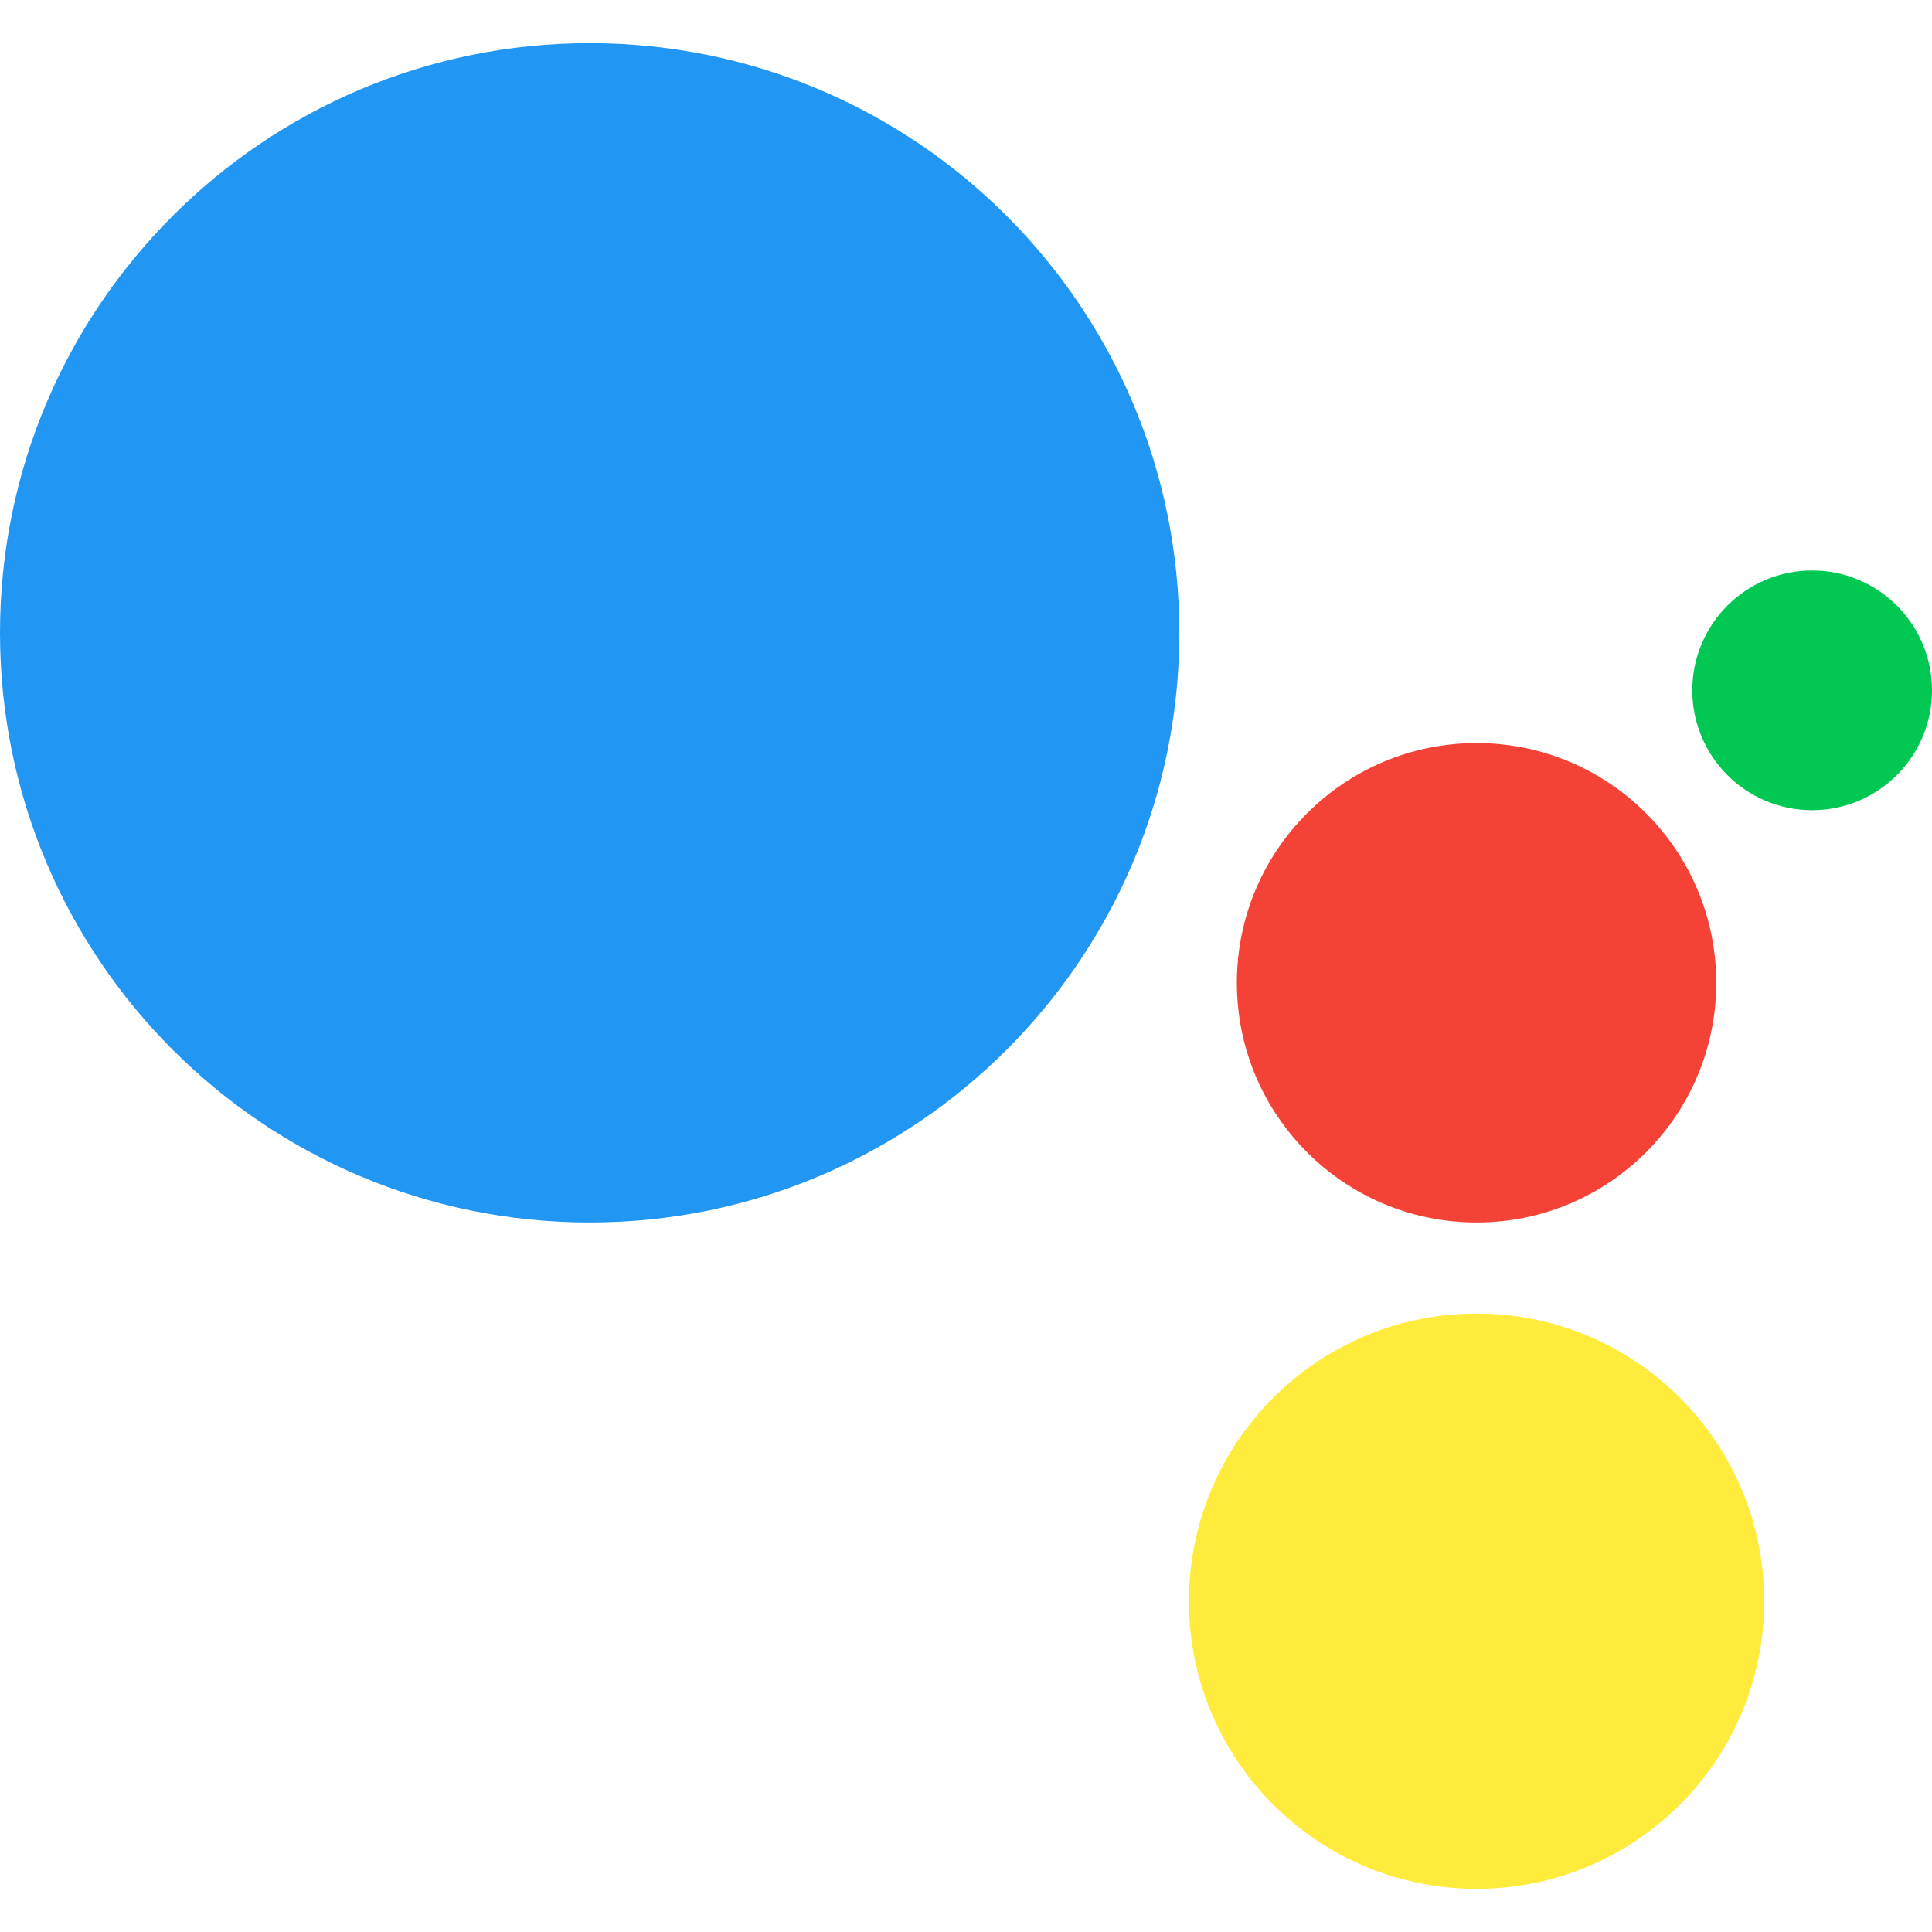
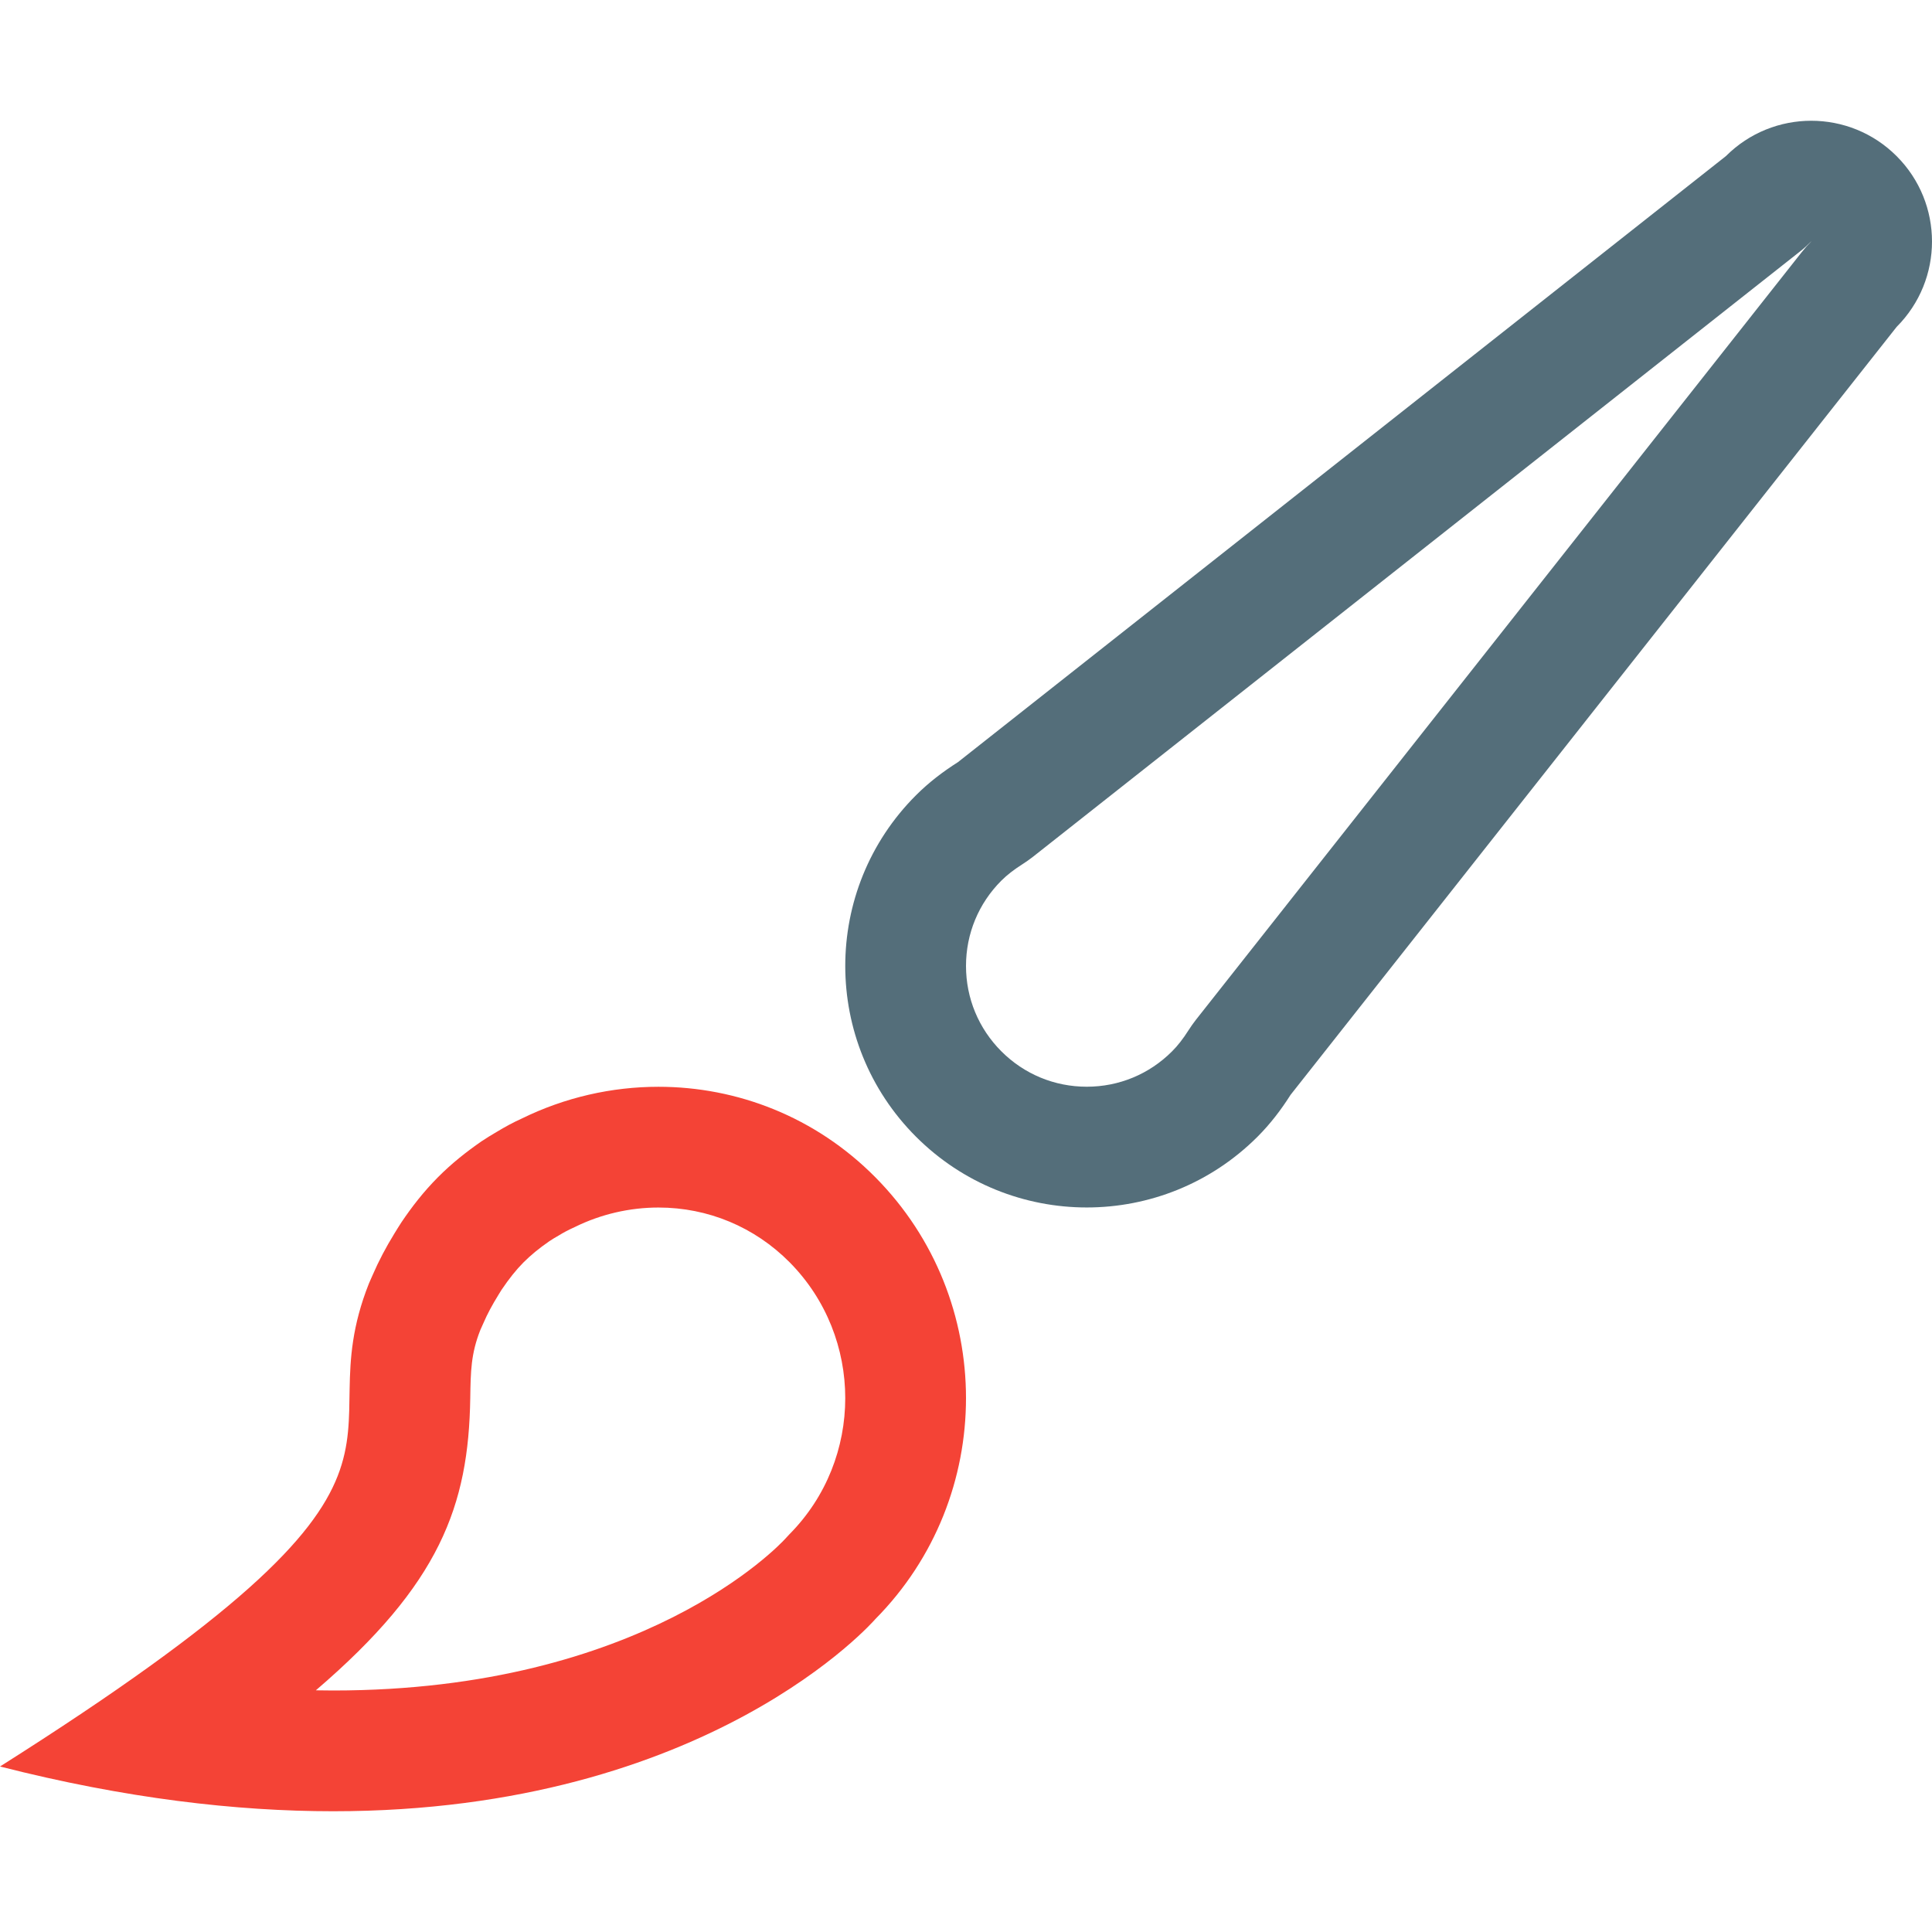
- <svg xmlns="http://www.w3.org/2000/svg" baseProfile="tiny" height="512px" id="Layer_1" version="1.2" viewBox="0 0 512 512" width="512px" xml:space="preserve">
+ <svg xmlns="http://www.w3.org/2000/svg" enable-background="new 0 0 128 128" height="128px" id="Layer_1" version="1.1" viewBox="0 0 128 128" width="128px" xml:space="preserve">
  <g>
-     <circle cx="156.268" cy="167.705" fill="#2196F3" r="156.268" />
-     <path d="M512,182.95c0,17.544-14.224,31.762-31.762,31.762s-31.762-14.218-31.762-31.762   c0-17.543,14.224-31.762,31.762-31.762S512,165.407,512,182.95z" fill="#00C853" />
-     <path d="M454.829,260.449c0,35.081-28.438,63.522-63.523,63.522c-35.088,0-63.524-28.441-63.524-63.522   c0-35.083,28.437-63.524,63.524-63.524C426.392,196.925,454.829,225.367,454.829,260.449z" fill="#F44336" />
-     <path d="M467.533,424.339c0,42.1-34.124,76.225-76.228,76.225c-42.104,0-76.229-34.125-76.229-76.225   c0-42.098,34.124-76.227,76.229-76.227C433.409,348.112,467.533,382.241,467.533,424.339z" fill="#FFEB3B" />
+     <g>
+       <path d="M125.656,10.344C124.094,8.781,122.047,8,120,8s-4.094,0.781-5.656,2.344L63.465,50.495    c-0.98,0.621-1.922,1.336-2.777,2.191c-6.25,6.246-6.25,16.375,0,22.625c3.125,3.124,7.219,4.687,11.313,4.687    s8.188-1.563,11.313-4.687c0.855-0.855,1.57-1.797,2.191-2.777l40.152-50.877C128.781,18.531,128.781,13.469,125.656,10.344z     M119.375,16.699L79.223,67.576c-0.168,0.219-0.328,0.441-0.477,0.676c-0.363,0.57-0.719,1.031-1.094,1.402    c-1.508,1.512-3.516,2.344-5.652,2.344s-4.145-0.832-5.656-2.344S64,66.131,64,63.998c0-2.137,0.832-4.145,2.344-5.656    c0.371-0.371,0.832-0.727,1.402-1.09c0.234-0.148,0.457-0.308,0.676-0.476l50.879-40.151c0.246-0.195,0.473-0.402,0.691-0.625H120    C119.777,16.222,119.57,16.453,119.375,16.699z" fill="#546E7A" />
+     </g>
  </g>
+   <path d="M43.625,72.002c-3.098,0-6.199,0.703-9.051,2.102c-0.566,0.254-1.125,0.559-1.68,0.895  c-0.336,0.199-0.672,0.398-1,0.621c-0.98,0.68-1.953,1.441-2.891,2.387c-0.953,0.96-1.723,1.96-2.406,2.972  c-0.168,0.254-0.32,0.508-0.477,0.762c-0.551,0.895-1.031,1.805-1.43,2.73c-0.074,0.188-0.172,0.367-0.246,0.559  C19.941,96.364,31.566,97.06,0,117.035C8.313,119.156,15.656,120,22.074,120c24.934,0,35.918-12.73,35.918-12.73  c8.008-8.085,8.012-21.19,0.004-29.271C54.023,73.986,48.828,72.002,43.625,72.002z M52.309,101.642  c-0.078,0.078-0.23,0.242-0.301,0.324C51.633,102.372,42.613,112,22.074,112c-0.383,0-0.762-0.004-1.148-0.012  c8.219-7.038,10.121-12.229,10.23-19.366c0.027-1.762,0.043-2.93,0.668-4.508c0.035-0.07,0.184-0.41,0.215-0.48  c0.25-0.578,0.551-1.145,0.996-1.867l0.191-0.309c0.504-0.746,0.965-1.324,1.457-1.82c0.484-0.484,1.027-0.93,1.703-1.398  c0.191-0.133,0.391-0.246,0.652-0.398c0.266-0.164,0.535-0.316,1.059-0.555c1.715-0.844,3.625-1.285,5.527-1.285  c3.285,0,6.371,1.289,8.688,3.625C57.23,88.591,57.23,96.673,52.309,101.642z" fill="#F44336" />
</svg>
